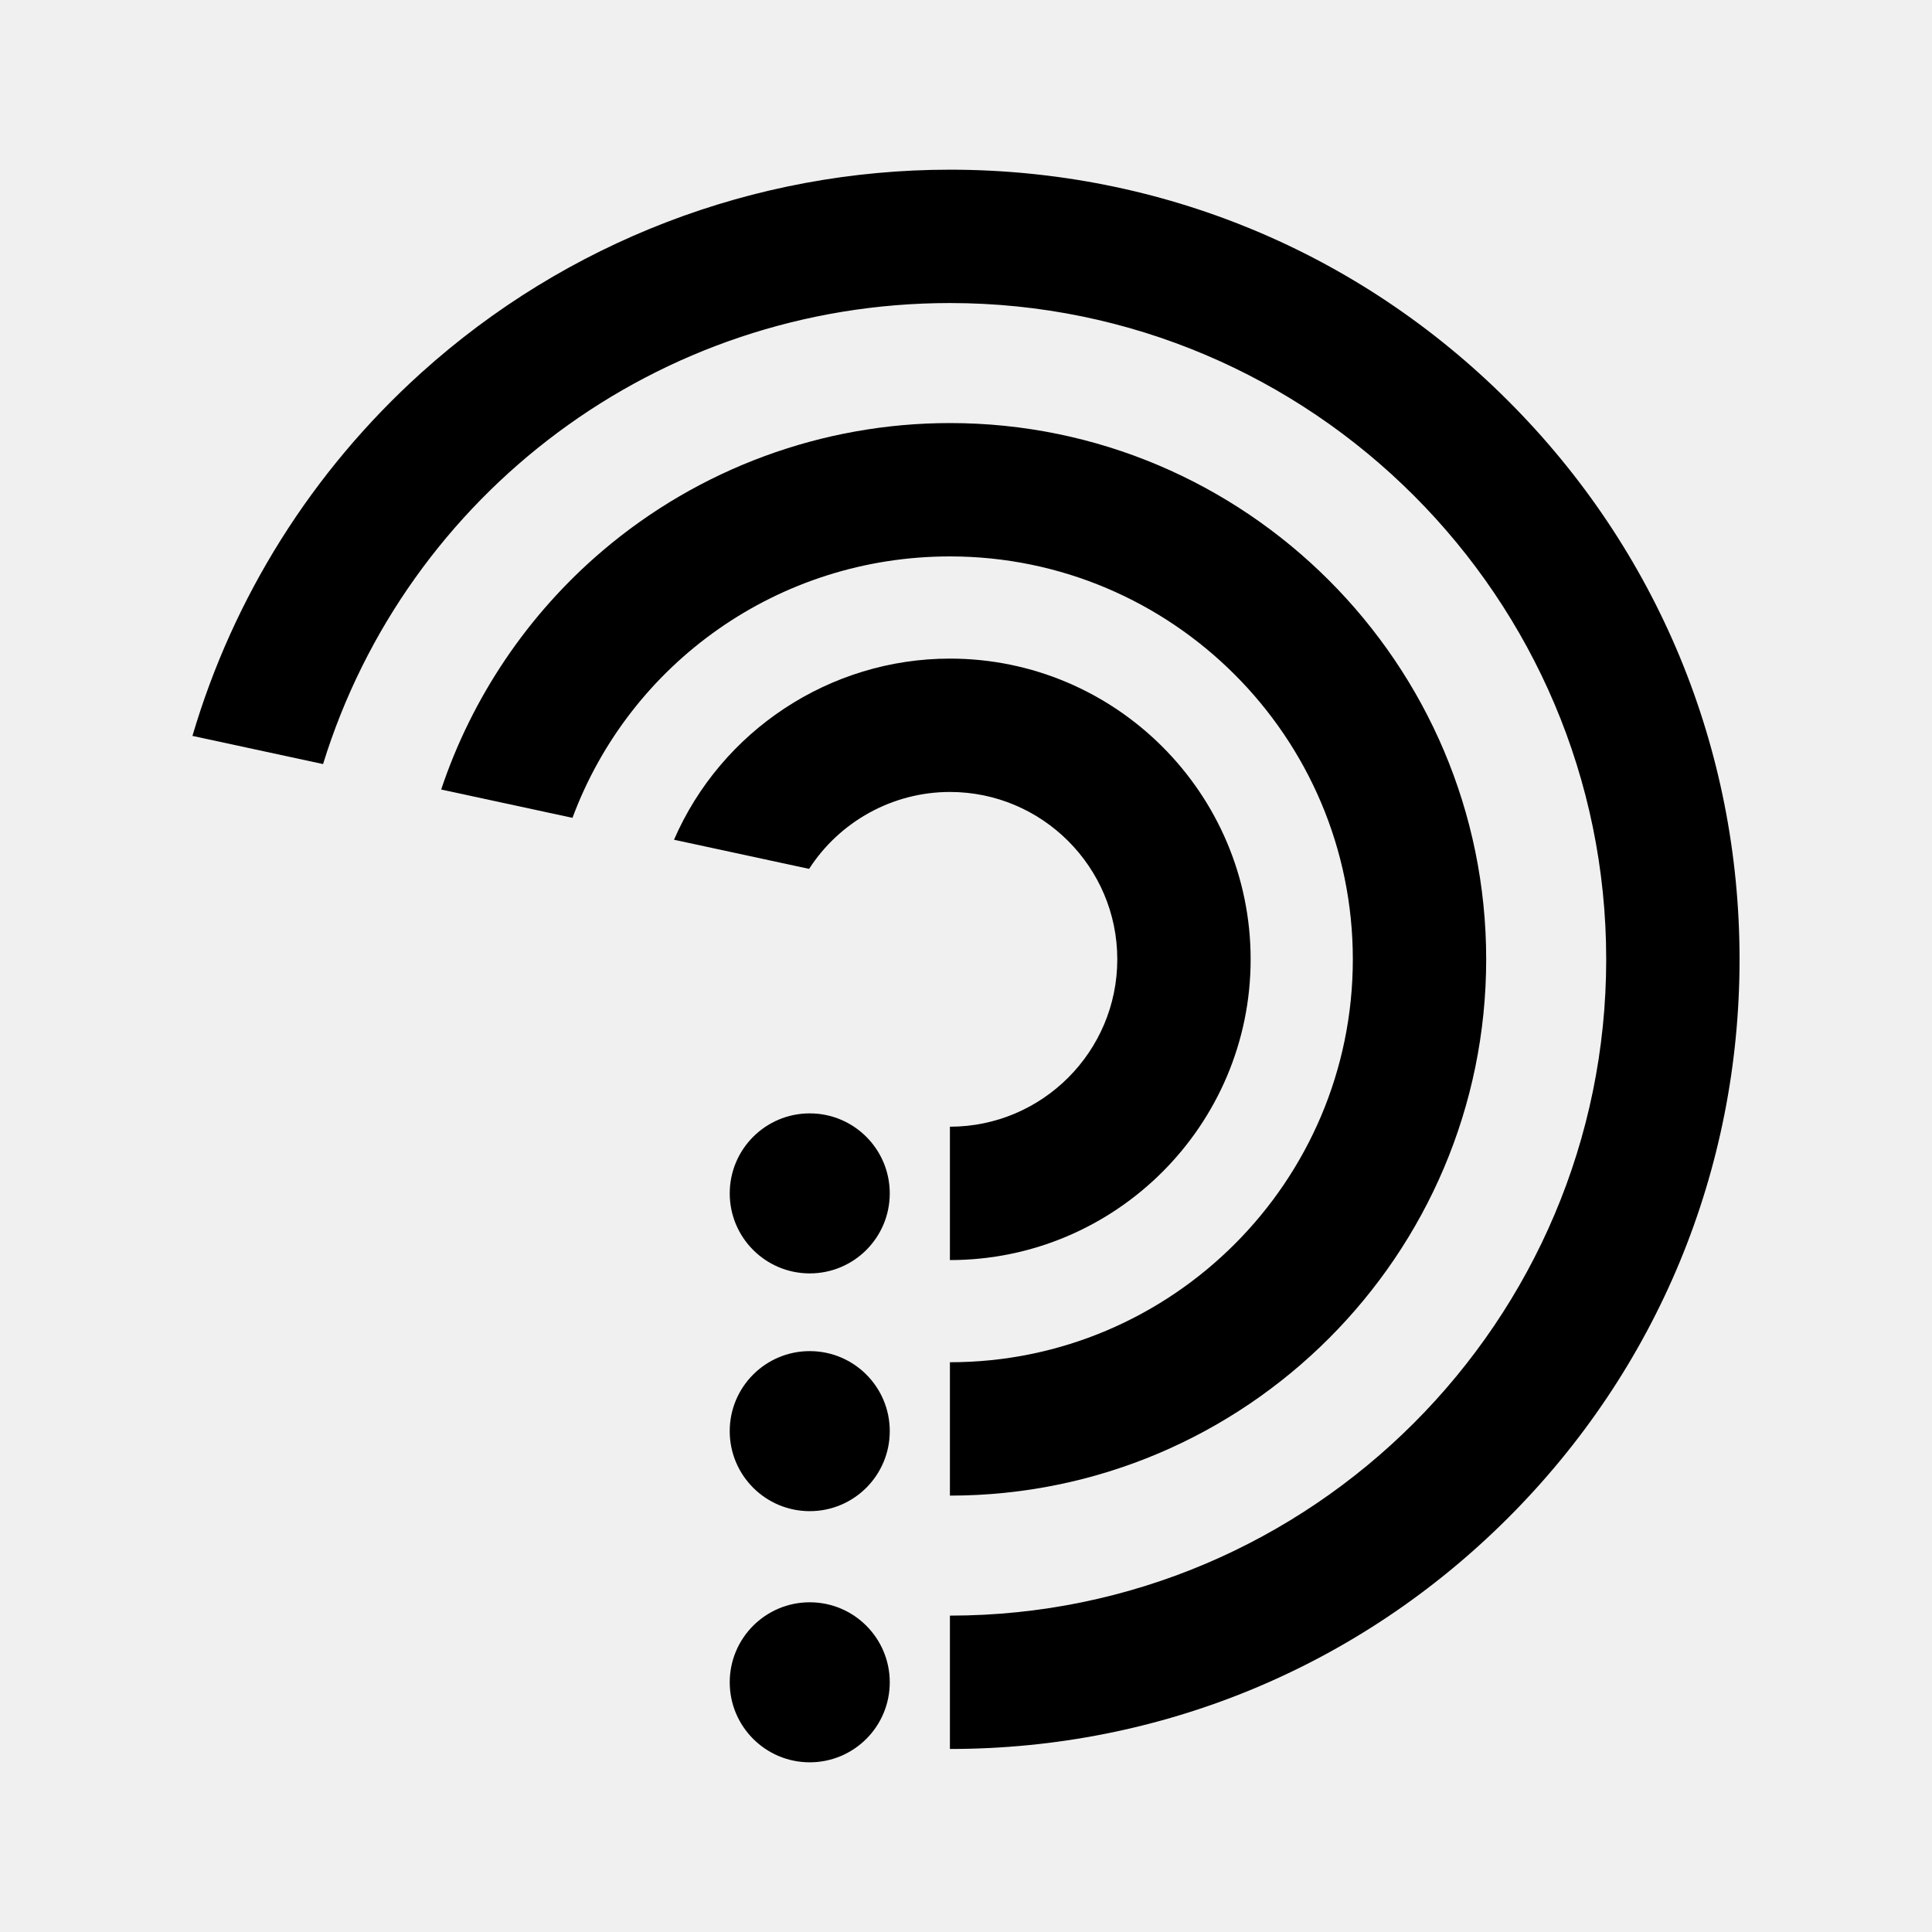
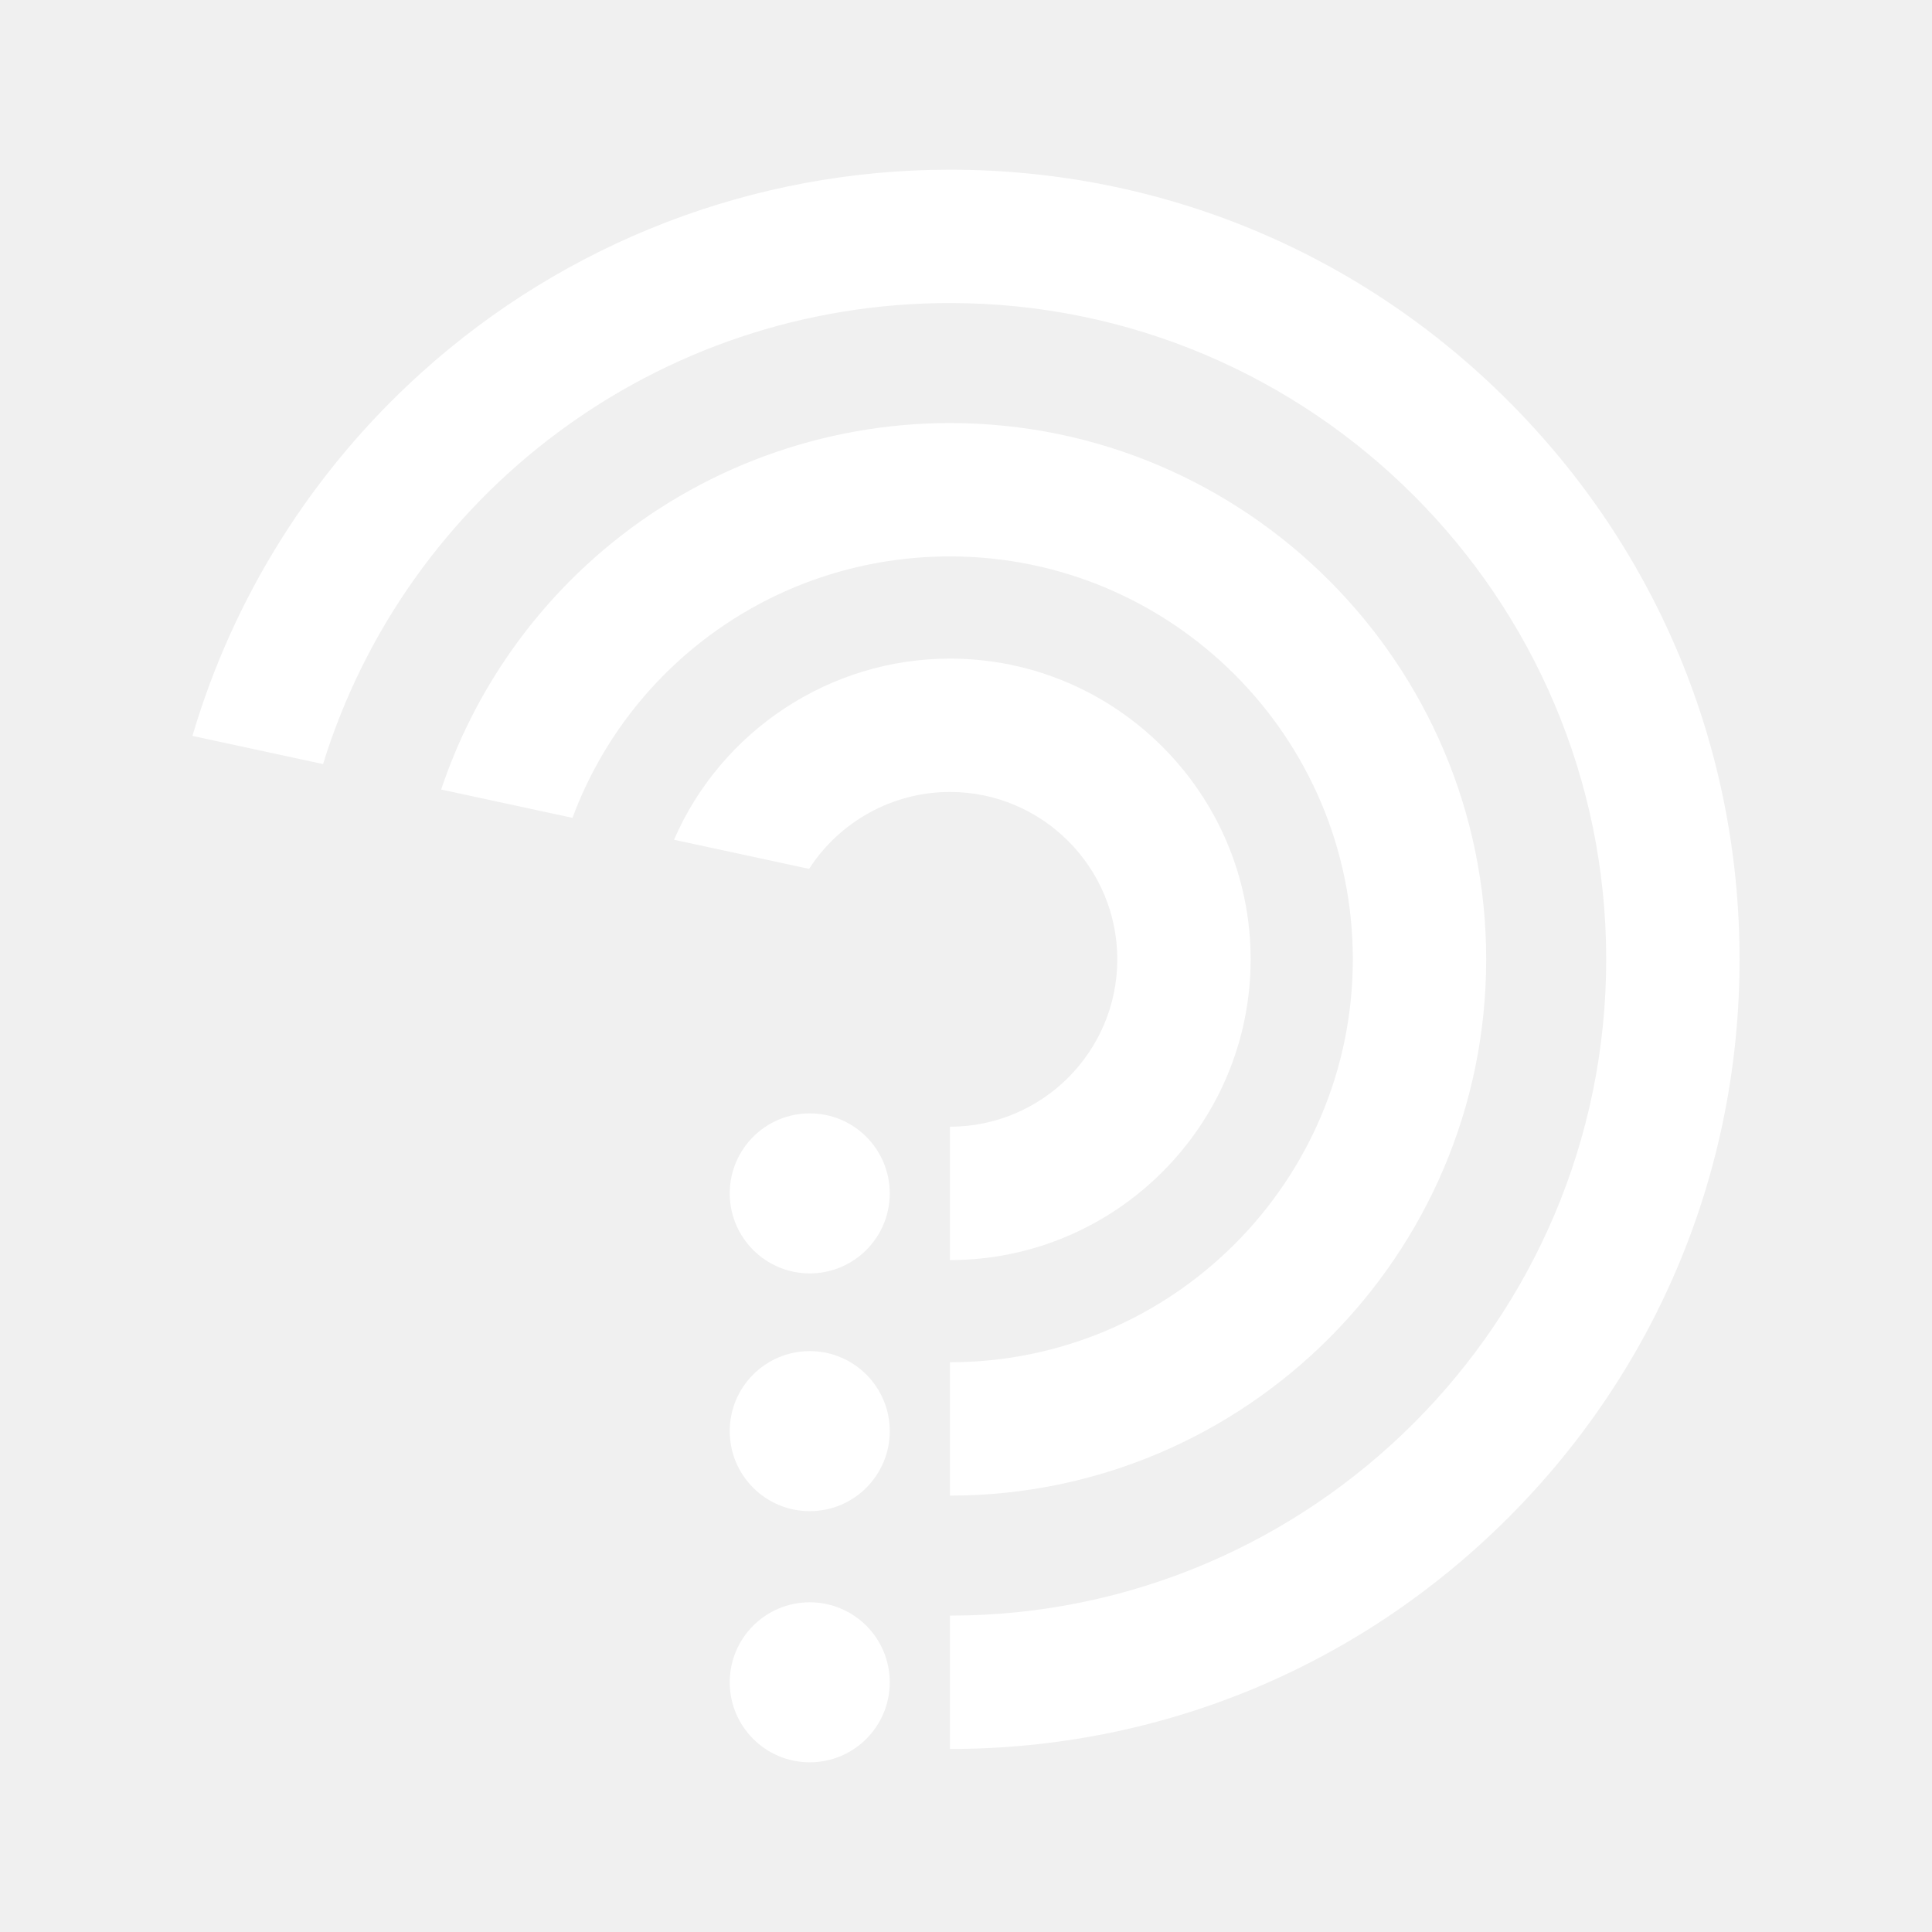
<svg xmlns="http://www.w3.org/2000/svg" version="1.1" id="Layer_1" x="0px" y="0px" width="240px" height="240px" viewBox="0 0 512 512" enable-background="new 0 0 512 512" xml:space="preserve">
  <g>
-     <path d="M399.708,106.263C360.184,66.737,307.633,44.97,251.737,44.97c-51.88,0-101.645,19.125-140.129,53.849   C82.669,124.931,61.83,158.255,51,195.021l34.614,7.464c22.1-71.52,88.559-122.175,166.123-122.175   c95.901,0,173.924,78.021,173.924,173.921c0,95.904-78.023,173.925-173.924,173.925v35.341c55.896,0,108.447-21.769,147.971-61.293   C439.231,362.681,461,310.131,461,254.231C461,198.335,439.231,145.787,399.708,106.263z" />
-     <path d="M251.737,147.456c58.876,0,106.777,47.899,106.777,106.775c0,58.878-47.9,106.779-106.777,106.779v35.342   c78.364,0,142.118-63.757,142.118-142.121s-63.754-142.116-142.118-142.116c-33.75,0-66.463,12.04-92.12,33.897   c-19.817,16.887-34.55,38.837-42.703,63.222l34.798,7.503C166.995,175.633,206.354,147.456,251.737,147.456z" />
-     <path d="M251.737,209.878c24.457,0,44.356,19.898,44.356,44.354c0,24.46-19.899,44.358-44.356,44.358v35.342   c43.944,0,79.695-35.754,79.695-79.7c0-43.942-35.751-79.695-79.695-79.695c-31.804,0-60.575,19.1-73.117,48.003l35.801,7.72   C222.468,217.776,236.476,209.878,251.737,209.878z" />
-     <circle cx="214.591" cy="316.261" r="21.203" />
-     <circle cx="214.591" cy="379.266" r="21.206" />
-     <circle cx="214.591" cy="445.827" r="21.204" />
+     <path fill="#fff" d="M399.708,106.263C360.184,66.737,307.633,44.97,251.737,44.97c-51.88,0-101.645,19.125-140.129,53.849   C82.669,124.931,61.83,158.255,51,195.021l34.614,7.464c22.1-71.52,88.559-122.175,166.123-122.175   c95.901,0,173.924,78.021,173.924,173.921c0,95.904-78.023,173.925-173.924,173.925v35.341c55.896,0,108.447-21.769,147.971-61.293   C439.231,362.681,461,310.131,461,254.231C461,198.335,439.231,145.787,399.708,106.263z" />
+     <path fill="#fff" d="M251.737,147.456c58.876,0,106.777,47.899,106.777,106.775c0,58.878-47.9,106.779-106.777,106.779v35.342   c78.364,0,142.118-63.757,142.118-142.121s-63.754-142.116-142.118-142.116c-33.75,0-66.463,12.04-92.12,33.897   c-19.817,16.887-34.55,38.837-42.703,63.222l34.798,7.503C166.995,175.633,206.354,147.456,251.737,147.456z" />
+     <path fill="#fff" d="M251.737,209.878c24.457,0,44.356,19.898,44.356,44.354c0,24.46-19.899,44.358-44.356,44.358v35.342   c43.944,0,79.695-35.754,79.695-79.7c0-43.942-35.751-79.695-79.695-79.695c-31.804,0-60.575,19.1-73.117,48.003l35.801,7.72   C222.468,217.776,236.476,209.878,251.737,209.878z" />
+     <circle fill="#fff" cx="214.591" cy="316.261" r="21.203" />
+     <circle fill="#fff" cx="214.591" cy="379.266" r="21.206" />
+     <circle fill="#fff" cx="214.591" cy="445.827" r="21.204" />
  </g>
</svg>
